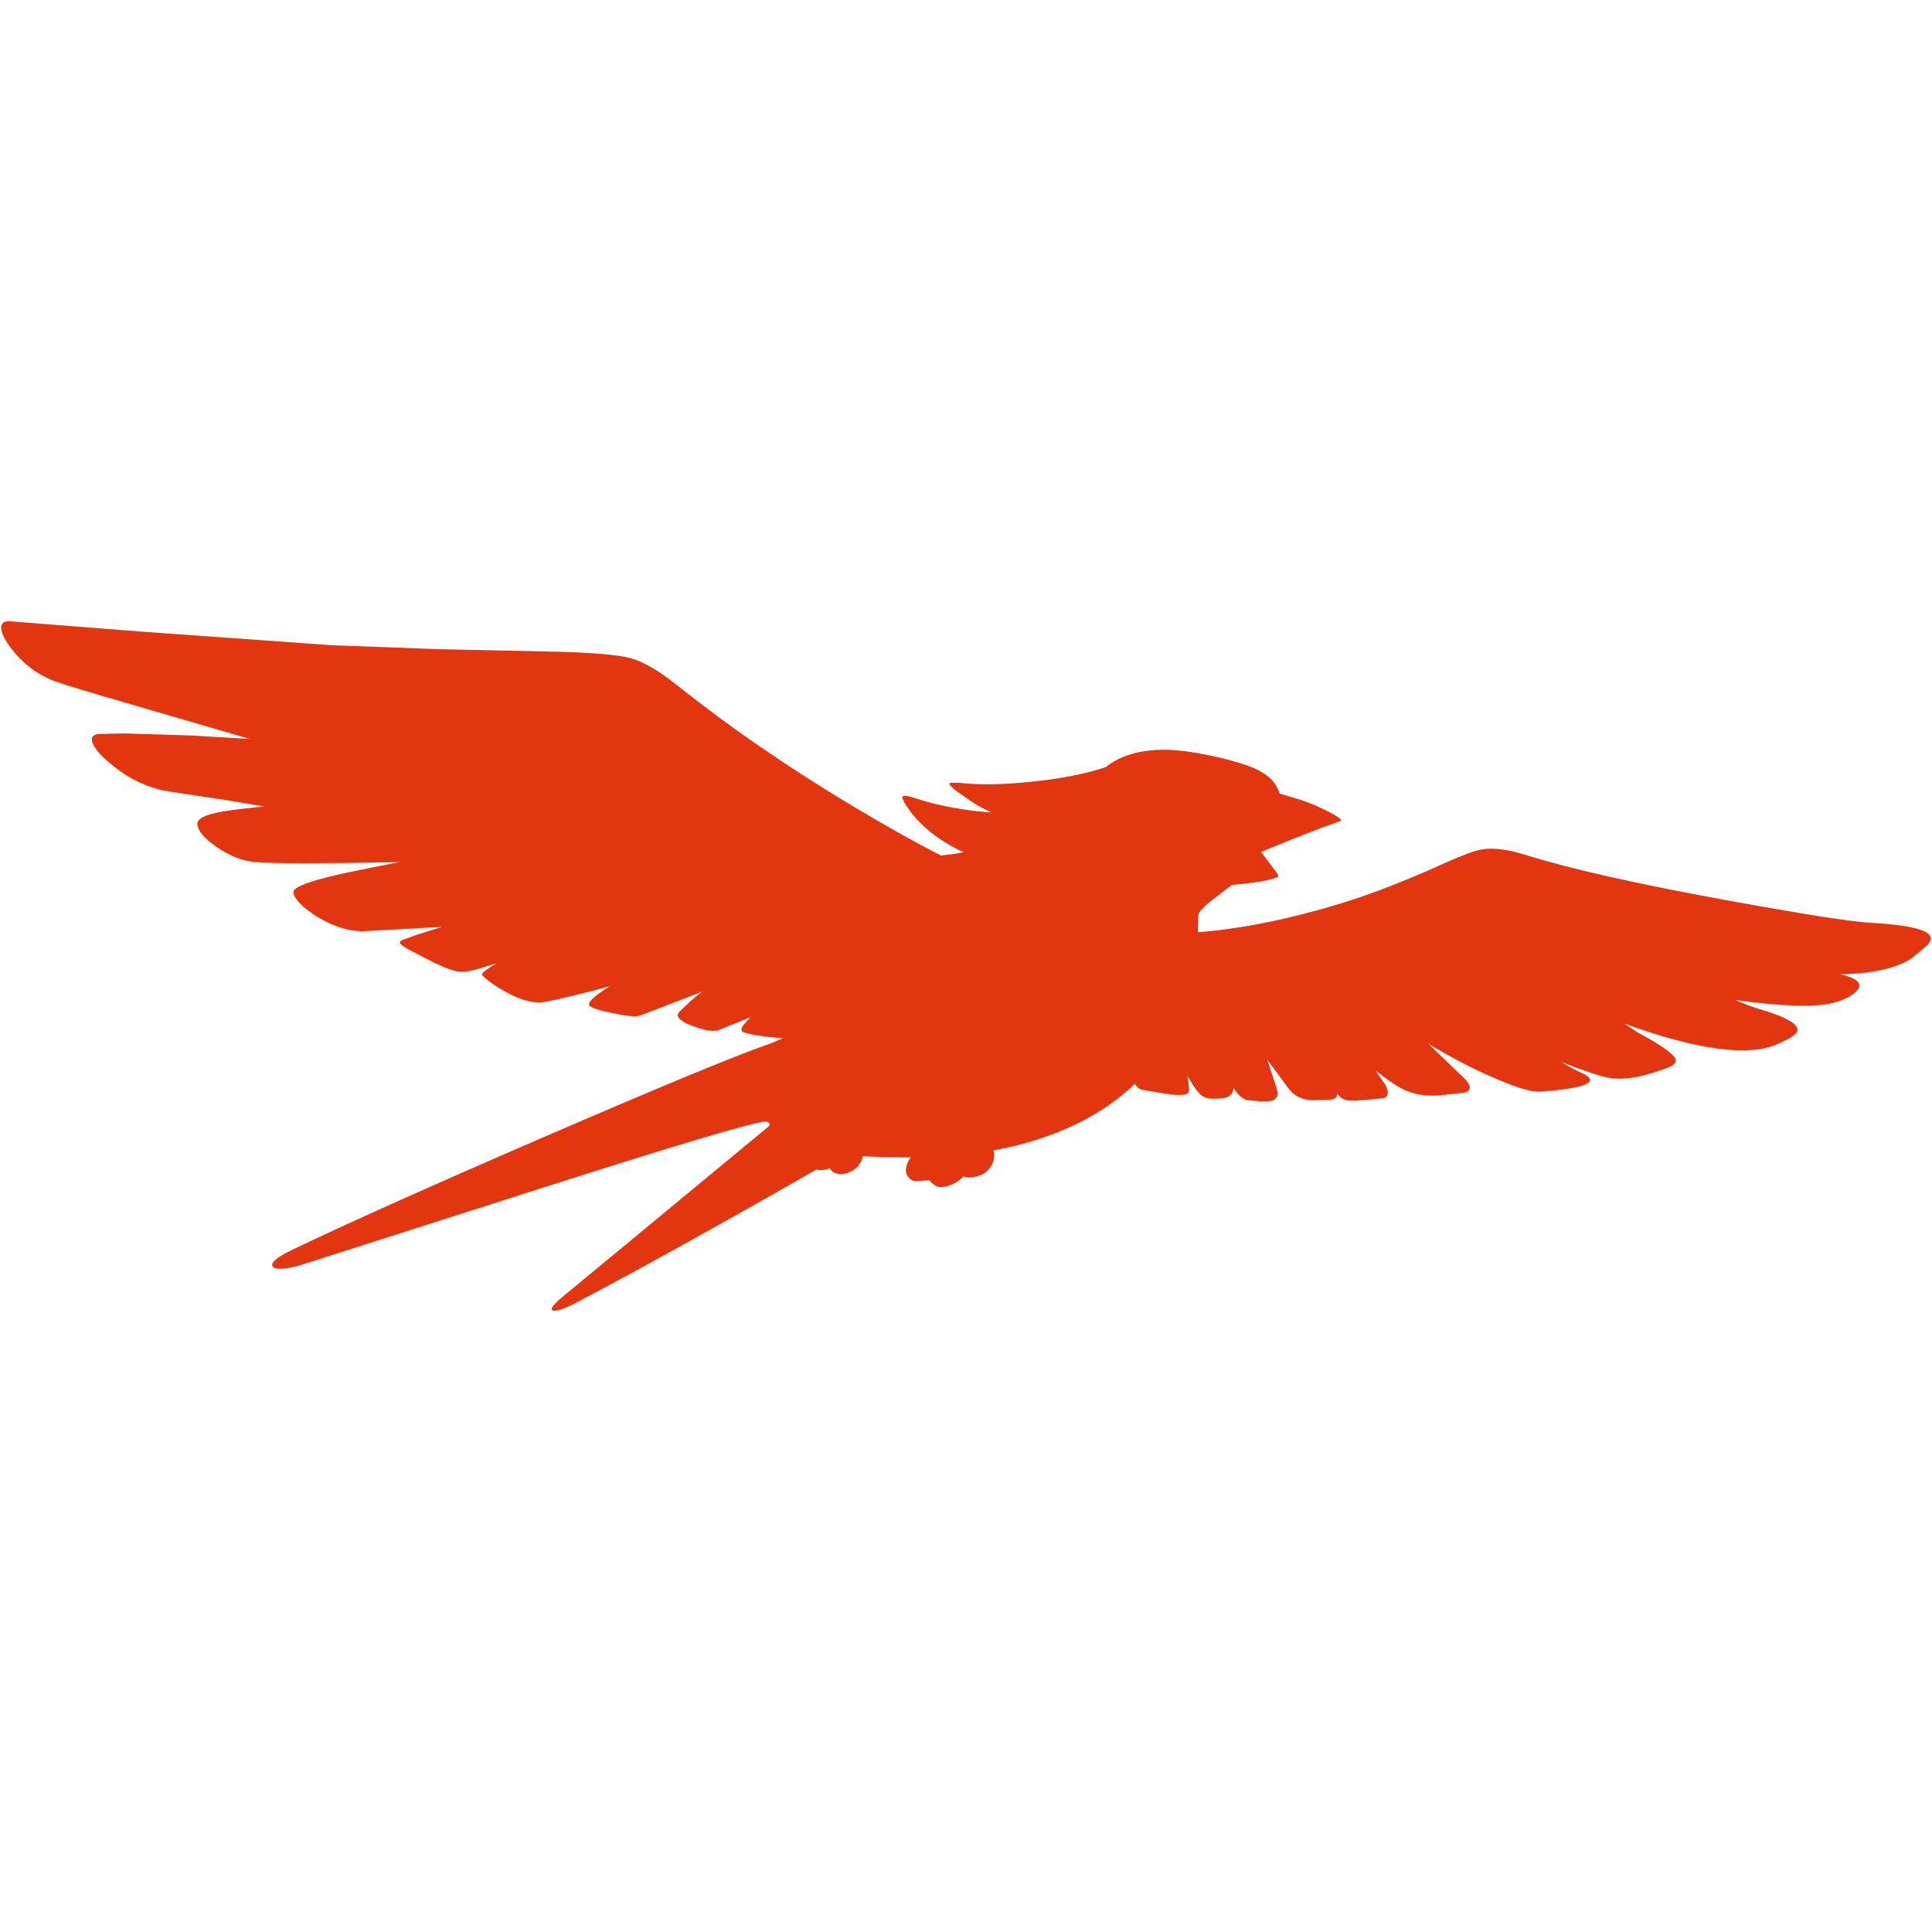
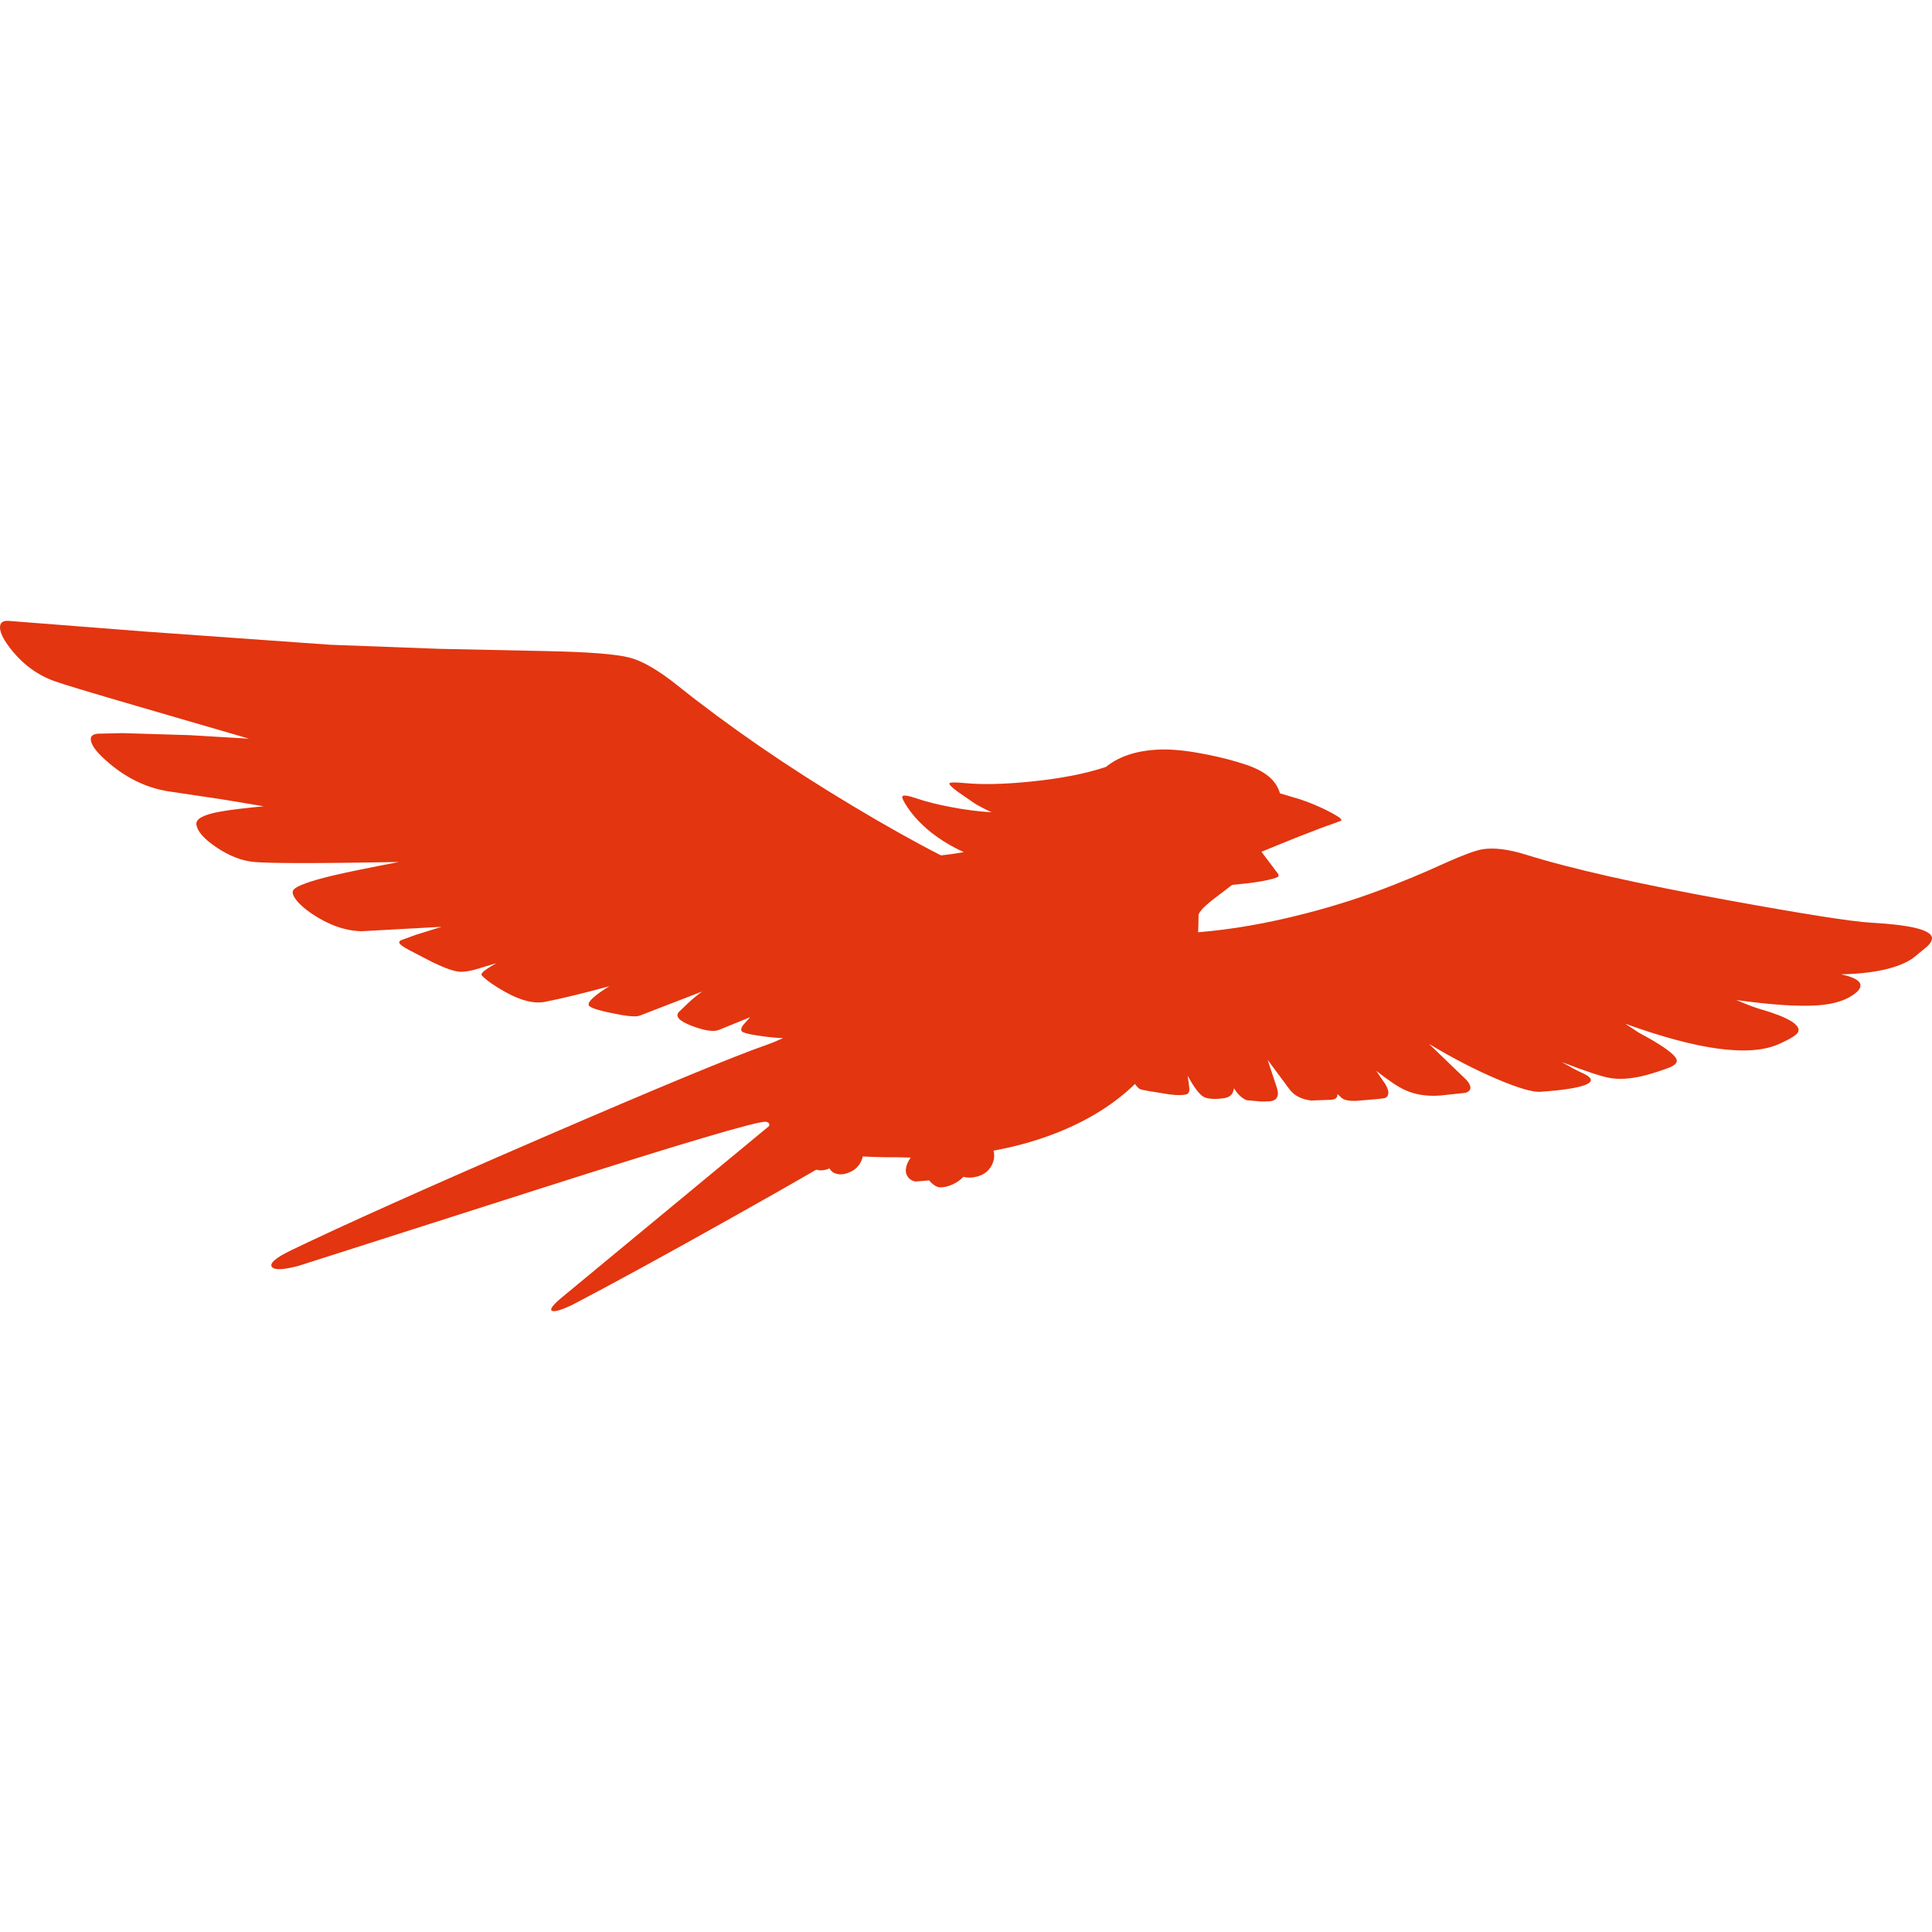
- <svg xmlns="http://www.w3.org/2000/svg" id="svg134" viewBox="-0.15 -0.1 763.45 763.978" height="763" width="763" version="1.1">
+ <svg xmlns="http://www.w3.org/2000/svg" version="1.1" width="500" height="500" viewBox="0 0 500 500" id="svg134">
  <defs id="defs138" />
-   <path id="path2" d="m 3.21,245.565 c -2.2,-0.067 -3.249,0.867 -3.149,2.8 0.1,1.8 1.149,4.084 3.149,6.851 4.8,6.667 10.802,11.349 18.002,14.049 2.8,1.067 13.817,4.399 33.05,9.999 l 44.148,12.85 -23.45,-1.4 -26.55,-0.8 -8.699,0.201 c -2.967,-0.067 -4.2,0.933 -3.7,3 0.467,1.933 2.266,4.316 5.399,7.15 7.667,7 16.067,11.216 25.2,12.649 l 21.15,3.151 16.449,2.75 c -7.533,0.7 -13.165,1.383 -16.899,2.049 -6.7,1.167 -9.933,2.851 -9.7,5.051 0.3,2.7 2.917,5.715 7.85,9.049 5.1,3.467 10.133,5.418 15.099,5.851 6.567,0.567 25.565,0.567 56.999,0 -12,2.3 -20.682,4.082 -26.049,5.349 -9.167,2.2 -14.349,4.083 -15.549,5.65 -0.667,0.867 -0.301,2.201 1.099,4.001 1.333,1.733 3.351,3.517 6.051,5.351 6.567,4.467 13.117,6.799 19.65,6.999 l 31.699,-1.75 -10.15,3.151 -5.2,1.899 c -1.2,0.367 -1.616,0.867 -1.25,1.5 0.367,0.6 1.633,1.483 3.8,2.65 l 9.751,5.051 c 4.7,2.2 8.099,3.365 10.199,3.499 1.967,0.1 4.433,-0.316 7.4,-1.25 l 7.05,-2.149 c -1.6,0.933 -2.866,1.717 -3.8,2.351 -1.767,1.2 -2.383,2.066 -1.85,2.599 2,2 5.05,4.134 9.15,6.401 6.233,3.5 11.533,4.8 15.899,3.9 6.567,-1.3 15,-3.35 25.3,-6.15 -2.333,1.4 -4.216,2.7 -5.65,3.9 -1.933,1.567 -2.783,2.751 -2.55,3.551 0.233,0.933 3.301,1.999 9.201,3.199 5.867,1.233 9.499,1.566 10.899,0.999 l 24.702,-9.549 c -1.867,1.367 -3.651,2.833 -5.351,4.4 l -3.651,3.501 c -1.867,1.8 -0.25,3.683 4.85,5.65 5,1.9 8.568,2.449 10.701,1.649 l 12.401,-5.049 -2.752,3.1 c -1,1.433 -1.016,2.367 -0.049,2.8 1.4,0.633 4.532,1.25 9.399,1.85 2.536,0.305 4.653,0.47 6.393,0.512 -2.327,1.075 -4.561,1.994 -6.692,2.738 -12.9,4.5 -42.484,16.75 -88.75,36.75 -45.567,19.733 -78.467,34.483 -98.701,44.25 -6.033,2.9 -8.632,5.067 -7.799,6.501 0.833,1.433 4.318,1.35 10.451,-0.25 l 93.7,-29.95 c 57.5,-18.367 87.833,-27.366 90.999,-26.999 0.767,0.1 1.216,0.4 1.349,0.9 0.167,0.5 -0.1,0.967 -0.8,1.4 l -81.2,67.15 c -3.533,2.967 -4.8,4.698 -3.8,5.198 0.933,0.5 3.517,-0.231 7.75,-2.198 15.9,-8.3 37.033,-19.852 63.4,-34.652 15.017,-8.43 25.791,-14.559 33.24,-18.884 1.572,0.483 3.313,0.315 5.225,-0.51 0.477,0.949 1.23,1.623 2.284,1.995 1.667,0.6 3.534,0.45 5.601,-0.45 2.3,-0.967 3.899,-2.568 4.799,-4.801 0.191,-0.472 0.336,-0.963 0.454,-1.465 4.487,0.253 8.987,0.362 13.5,0.323 1.791,0.075 3.6,0.117 5.419,0.133 -0.992,1.399 -1.611,2.739 -1.823,4.011 -0.233,1.267 -0.084,2.333 0.45,3.199 0.733,1.267 1.85,2.016 3.35,2.249 l 5.302,-0.45 c 1.567,1.8 2.998,2.716 4.298,2.75 1.5,0.033 3.152,-0.35 4.952,-1.15 1.733,-0.8 3.15,-1.8 4.25,-3 1.6,0.433 3.333,0.418 5.2,-0.049 2.033,-0.5 3.632,-1.416 4.799,-2.75 1.133,-1.267 1.834,-2.718 2.1,-4.351 0.173,-1.104 0.118,-2.172 -0.158,-3.205 7.934,-1.455 15.446,-3.477 22.509,-6.094 13.476,-4.989 24.592,-11.738 33.363,-20.235 0.864,1.337 1.775,2.111 2.736,2.284 l 2.9,0.55 8.1,1.3 c 2.7,0.333 4.784,0.351 6.25,0.051 1,-0.167 1.5,-0.918 1.5,-2.251 l -0.35,-2.8 -0.35,-2.349 c 2.433,4.367 4.433,7.067 6,8.1 1.233,0.833 3.332,1.148 6.299,0.948 l 0.95,-0.1 c 1.9,-0.1 3.25,-0.616 4.05,-1.549 0.433,-0.467 0.766,-1.301 0.999,-2.501 1.5,2.467 3.2,4.05 5.1,4.75 l 5.851,0.501 2.349,-0.051 c 1.733,0 2.918,-0.449 3.551,-1.349 0.333,-0.533 0.499,-1.15 0.499,-1.85 0,-0.767 -0.282,-1.934 -0.849,-3.501 l -3.201,-9.7 8.8,11.851 c 1.867,2.367 4.684,3.765 8.45,4.199 l 7.95,-0.299 0.6,-0.1 c 0.733,-0.1 1.284,-0.483 1.651,-1.15 l 0.149,-0.851 -0.049,-0.199 1.699,1.6 c 0.933,0.8 2.733,1.183 5.399,1.15 l 8.45,-0.7 2.2,-0.25 c 1.167,-0.067 1.9,-0.516 2.2,-1.349 l 0.199,-0.9 c 0,-0.833 -0.399,-1.968 -1.199,-3.401 l -3.651,-5.3 c 4.967,3.9 8.768,6.433 11.401,7.6 3.9,1.8 8.433,2.533 13.599,2.2 l 10.349,-1.099 c 2.433,-0.867 2.517,-2.584 0.25,-5.151 l -4.95,-4.75 -9.749,-9.399 c 9.533,5.733 18.616,10.416 27.25,14.049 8.133,3.433 13.717,5.05 16.75,4.85 7.733,-0.533 13.266,-1.315 16.599,-2.349 4.567,-1.4 4.384,-3.168 -0.55,-5.302 -1.667,-0.733 -4.217,-2.099 -7.65,-4.099 9.633,3.733 16.084,5.85 19.351,6.35 3.4,0.533 7.4,0.3 12,-0.7 2.7,-0.6 6.182,-1.666 10.449,-3.199 2.967,-1.067 4.116,-2.3 3.45,-3.7 -1.067,-2.2 -6.033,-5.667 -14.9,-10.4 l -5.3,-3.501 c 29.1,10.533 49.367,13.2 60.8,8 4.633,-2.067 7.151,-3.668 7.551,-4.801 1,-2.8 -4.101,-5.815 -15.301,-9.049 -2.133,-0.633 -5.199,-1.801 -9.199,-3.501 13.967,1.933 24.699,2.634 32.199,2.1 5.133,-0.367 9.3,-1.435 12.5,-3.201 2.433,-1.4 3.85,-2.7 4.25,-3.9 0.767,-2.167 -1.733,-3.882 -7.5,-5.149 8.2,-0.167 15.017,-1.083 20.45,-2.75 4.133,-1.267 7.265,-2.883 9.399,-4.85 l 3.95,-3.25 c 1.567,-1.433 2.251,-2.684 2.051,-3.751 -0.633,-3 -8.668,-4.934 -24.101,-5.8 -7.4,-0.4 -26.2,-3.349 -56.4,-8.849 -35.6,-6.467 -62.266,-12.484 -79.999,-18.05 -6.767,-2.1 -12.418,-2.8 -16.951,-2.1 -2.767,0.467 -7.548,2.218 -14.348,5.251 l -7.85,3.501 c -3.333,1.467 -7.701,3.266 -13.101,5.399 -11.067,4.4 -22.716,8.166 -34.949,11.3 -14.809,3.821 -28.851,6.267 -42.126,7.338 0.113,-2.175 0.176,-4.385 0.176,-6.637 v -0.299 c 0.367,-1.067 1.466,-2.401 3.299,-4.001 1.033,-0.933 3.066,-2.532 6.1,-4.799 l 3.874,-2.975 6.027,-0.626 c 4.033,-0.467 7.333,-1.05 9.899,-1.75 1.233,-0.333 1.982,-0.633 2.249,-0.9 0.3,-0.3 0.234,-0.734 -0.199,-1.3 l -6.399,-8.499 13.5,-5.501 c 7.133,-2.8 11.8,-4.566 14,-5.3 l 3.948,-1.449 c 0.4,-0.367 -0.149,-1.001 -1.649,-1.901 -4.1,-2.467 -8.985,-4.667 -14.652,-6.6 l -7.838,-2.319 c -0.633,-2.128 -1.716,-3.99 -3.262,-5.579 -2.167,-2.233 -5.415,-4.101 -9.749,-5.601 -4.567,-1.567 -9.751,-2.932 -15.551,-4.099 -6.6,-1.333 -12.199,-2.018 -16.799,-2.051 -9.9,0 -17.701,2.301 -23.401,6.901 -8.1,2.7 -18.049,4.634 -29.849,5.8 -10.367,1.033 -18.884,1.232 -25.55,0.598 -3.8,-0.367 -5.901,-0.367 -6.301,0 -0.433,0.367 0.635,1.501 3.201,3.401 l 6.749,4.65 c 1.867,1.133 4.084,2.283 6.651,3.45 -5.3,-0.3 -10.835,-1.018 -16.601,-2.151 -4.9,-0.933 -9.133,-1.999 -12.7,-3.199 -3.6,-1.233 -5.582,-1.55 -5.949,-0.95 -0.3,0.467 0.367,1.918 2.001,4.351 2.4,3.567 5.55,6.899 9.45,9.999 3.833,3 8.1,5.566 12.8,7.699 -2.988,0.547 -5.992,0.971 -9.012,1.283 -10.316,-5.259 -22.063,-11.837 -35.289,-19.781 -25.567,-15.333 -48.565,-31.167 -68.999,-47.5 -7.367,-5.867 -13.567,-9.468 -18.6,-10.801 -5.267,-1.4 -16.217,-2.266 -32.851,-2.599 l -42.599,-0.902 -42.85,-1.6 -72.9,-5.2 z" style="fill:#e3350f;fill-opacity:1.0;stroke-width:1" />
+   <path style="fill:#e3350f;fill-opacity:1;stroke-width:0.655" d="m 2.067,160.671 c -1.442,-0.044 -2.129,0.568 -2.063,1.835 0.066,1.179 0.753,2.676 2.063,4.489 3.145,4.368 7.078,7.437 11.796,9.206 1.835,0.699 9.054,2.883 21.657,6.552 l 28.929,8.421 -15.366,-0.918 -17.397,-0.524 -5.7,0.132 c -1.944,-0.044 -2.752,0.612 -2.425,1.966 0.306,1.267 1.485,2.828 3.538,4.685 5.024,4.587 10.528,7.349 16.513,8.289 l 13.859,2.064 10.778,1.802 c -4.936,0.459 -8.627,0.906 -11.073,1.343 -4.39,0.764 -6.509,1.868 -6.356,3.31 0.197,1.769 1.911,3.745 5.144,5.929 3.342,2.272 6.64,3.55 9.894,3.834 4.303,0.371 16.752,0.371 37.35,0 -7.863,1.507 -13.553,2.675 -17.069,3.505 -6.007,1.442 -9.403,2.676 -10.189,3.702 -0.437,0.568 -0.197,1.442 0.72,2.622 0.874,1.136 2.196,2.305 3.965,3.506 4.303,2.927 8.595,4.455 12.876,4.586 l 20.771,-1.147 -6.651,2.064 -3.407,1.244 c -0.786,0.24 -1.059,0.568 -0.819,0.983 0.24,0.393 1.07,0.972 2.49,1.736 l 6.389,3.31 c 3.08,1.442 5.307,2.205 6.683,2.293 1.289,0.066 2.905,-0.207 4.849,-0.819 l 4.62,-1.408 c -1.048,0.612 -1.878,1.125 -2.49,1.54 -1.158,0.786 -1.562,1.354 -1.212,1.703 1.311,1.311 3.309,2.709 5.996,4.194 4.085,2.293 7.557,3.145 10.418,2.555 4.303,-0.852 9.829,-2.195 16.578,-4.03 -1.529,0.917 -2.763,1.769 -3.702,2.555 -1.267,1.027 -1.824,1.803 -1.671,2.327 0.153,0.612 2.163,1.31 6.029,2.096 3.844,0.808 6.224,1.026 7.142,0.655 l 16.186,-6.257 c -1.223,0.896 -2.392,1.857 -3.506,2.883 l -2.393,2.294 c -1.223,1.179 -0.164,2.413 3.178,3.702 3.276,1.245 5.614,1.605 7.012,1.08 l 8.126,-3.309 -1.803,2.031 c -0.655,0.939 -0.665,1.551 -0.032,1.835 0.917,0.415 2.97,0.819 6.159,1.212 1.662,0.2 3.049,0.308 4.189,0.336 -1.525,0.705 -2.989,1.307 -4.385,1.794 -8.453,2.949 -27.838,10.976 -58.156,24.081 -29.859,12.931 -51.417,22.596 -64.676,28.996 -3.953,1.9 -5.657,3.32 -5.111,4.26 0.546,0.939 2.829,0.884 6.848,-0.164 L 138.562,308.009 c 37.678,-12.035 57.554,-17.932 59.629,-17.692 0.502,0.066 0.797,0.262 0.884,0.589 0.109,0.328 -0.065,0.634 -0.524,0.918 l -53.208,44.002 c -2.315,1.944 -3.145,3.079 -2.49,3.406 0.612,0.328 2.304,-0.152 5.078,-1.44 10.419,-5.439 24.267,-13.008 41.544,-22.706 9.84,-5.524 16.9,-9.54 21.781,-12.374 1.03,0.317 2.171,0.207 3.424,-0.334 0.313,0.622 0.806,1.063 1.497,1.307 1.092,0.393 2.316,0.295 3.67,-0.295 1.507,-0.633 2.555,-1.683 3.145,-3.146 0.125,-0.31 0.22,-0.631 0.297,-0.96 2.94,0.166 5.889,0.237 8.846,0.211 1.174,0.049 2.359,0.076 3.551,0.087 -0.65,0.917 -1.055,1.795 -1.194,2.628 -0.153,0.83 -0.055,1.529 0.295,2.096 0.481,0.83 1.212,1.321 2.195,1.474 l 3.474,-0.295 c 1.027,1.179 1.965,1.78 2.817,1.802 0.983,0.022 2.065,-0.229 3.245,-0.753 1.136,-0.524 2.064,-1.179 2.785,-1.966 1.048,0.284 2.184,0.274 3.407,-0.032 1.332,-0.328 2.38,-0.928 3.145,-1.802 0.743,-0.83 1.202,-1.781 1.376,-2.851 0.113,-0.723 0.077,-1.423 -0.104,-2.1 5.199,-0.954 10.121,-2.278 14.75,-3.993 8.83,-3.269 16.114,-7.691 21.862,-13.259 0.566,0.876 1.163,1.383 1.793,1.497 l 1.9,0.36 5.308,0.852 c 1.769,0.218 3.135,0.23 4.096,0.033 0.655,-0.109 0.983,-0.601 0.983,-1.475 l -0.229,-1.835 -0.229,-1.539 c 1.594,2.861 2.905,4.631 3.932,5.308 0.808,0.546 2.184,0.753 4.128,0.622 l 0.623,-0.065 c 1.245,-0.066 2.13,-0.403 2.654,-1.015 0.284,-0.306 0.502,-0.853 0.655,-1.639 0.983,1.616 2.097,2.654 3.342,3.113 l 3.834,0.328 1.539,-0.033 c 1.136,0 1.912,-0.294 2.327,-0.884 0.218,-0.349 0.327,-0.754 0.327,-1.212 0,-0.502 -0.185,-1.267 -0.556,-2.294 l -2.098,-6.356 5.767,7.766 c 1.223,1.551 3.069,2.467 5.537,2.751 l 5.209,-0.196 0.393,-0.065 c 0.481,-0.066 0.841,-0.317 1.082,-0.753 l 0.097,-0.557 -0.032,-0.131 1.114,1.048 c 0.612,0.524 1.791,0.775 3.538,0.754 l 5.537,-0.459 1.442,-0.164 c 0.764,-0.044 1.245,-0.338 1.442,-0.884 l 0.131,-0.589 c 0,-0.546 -0.261,-1.289 -0.786,-2.228 l -2.392,-3.473 c 3.255,2.556 5.745,4.215 7.471,4.98 2.556,1.179 5.526,1.66 8.911,1.442 l 6.782,-0.72 c 1.595,-0.568 1.649,-1.694 0.164,-3.375 l -3.243,-3.113 -6.388,-6.159 c 6.247,3.757 12.199,6.825 17.856,9.206 5.33,2.25 8.988,3.309 10.976,3.178 5.067,-0.349 8.693,-0.862 10.877,-1.539 2.992,-0.917 2.873,-2.076 -0.36,-3.474 -1.092,-0.481 -2.763,-1.375 -5.013,-2.686 6.312,2.446 10.54,3.833 12.68,4.161 2.228,0.349 4.849,0.197 7.863,-0.459 1.769,-0.393 4.051,-1.092 6.847,-2.096 1.944,-0.699 2.697,-1.507 2.261,-2.425 -0.699,-1.442 -3.953,-3.713 -9.764,-6.815 l -3.473,-2.294 c 19.068,6.902 32.349,8.65 39.841,5.243 3.036,-1.354 4.686,-2.403 4.948,-3.146 0.655,-1.835 -2.687,-3.811 -10.026,-5.929 -1.398,-0.415 -3.407,-1.18 -6.028,-2.294 9.152,1.267 16.185,1.726 21.099,1.376 3.364,-0.24 6.094,-0.94 8.191,-2.098 1.594,-0.917 2.523,-1.769 2.785,-2.555 0.502,-1.42 -1.136,-2.544 -4.914,-3.374 5.373,-0.109 9.84,-0.71 13.4,-1.802 2.708,-0.83 4.761,-1.889 6.159,-3.178 l 2.589,-2.13 c 1.027,-0.939 1.475,-1.759 1.344,-2.458 -0.415,-1.966 -5.68,-3.233 -15.793,-3.801 -4.849,-0.262 -17.168,-2.195 -36.958,-5.799 -23.328,-4.237 -40.801,-8.18 -52.421,-11.828 -4.434,-1.376 -8.137,-1.835 -11.108,-1.376 -1.813,0.306 -4.946,1.453 -9.402,3.441 l -5.144,2.294 c -2.184,0.961 -5.046,2.14 -8.585,3.538 -7.252,2.883 -14.885,5.351 -22.901,7.404 -9.704,2.504 -18.905,4.107 -27.604,4.808 0.074,-1.426 0.115,-2.873 0.115,-4.349 v -0.196 c 0.24,-0.699 0.961,-1.573 2.162,-2.622 0.677,-0.612 2.009,-1.659 3.997,-3.145 l 2.539,-1.949 3.949,-0.41 c 2.643,-0.306 4.805,-0.688 6.487,-1.147 0.808,-0.218 1.299,-0.415 1.474,-0.589 0.197,-0.197 0.153,-0.481 -0.131,-0.852 l -4.193,-5.569 8.846,-3.605 c 4.674,-1.835 7.732,-2.992 9.174,-3.473 l 2.587,-0.95 c 0.262,-0.24 -0.097,-0.656 -1.08,-1.246 -2.687,-1.616 -5.888,-3.058 -9.601,-4.325 l -5.136,-1.52 c -0.415,-1.395 -1.124,-2.615 -2.137,-3.656 -1.42,-1.463 -3.549,-2.687 -6.388,-3.67 -2.992,-1.027 -6.39,-1.921 -10.19,-2.686 -4.325,-0.874 -7.994,-1.322 -11.008,-1.344 -6.487,0 -11.599,1.508 -15.334,4.522 -5.308,1.769 -11.827,3.036 -19.559,3.801 -6.793,0.677 -12.374,0.807 -16.742,0.392 -2.49,-0.24 -3.867,-0.24 -4.129,0 -0.284,0.24 0.416,0.983 2.098,2.228 l 4.422,3.047 c 1.223,0.743 2.676,1.496 4.358,2.261 -3.473,-0.197 -7.1,-0.667 -10.878,-1.41 -3.211,-0.612 -5.985,-1.31 -8.322,-2.096 -2.359,-0.808 -3.658,-1.016 -3.898,-0.623 -0.197,0.306 0.241,1.257 1.311,2.851 1.573,2.337 3.636,4.521 6.192,6.552 2.512,1.966 5.307,3.647 8.387,5.045 -1.958,0.358 -3.926,0.636 -5.905,0.841 -6.76,-3.446 -14.457,-7.756 -23.124,-12.962 -16.753,-10.047 -31.823,-20.423 -45.213,-31.126 -4.827,-3.844 -8.89,-6.204 -12.188,-7.078 -3.451,-0.917 -10.627,-1.485 -21.526,-1.703 l -27.914,-0.591 -28.078,-1.048 -47.769,-3.407 z" id="path2" />
</svg>
